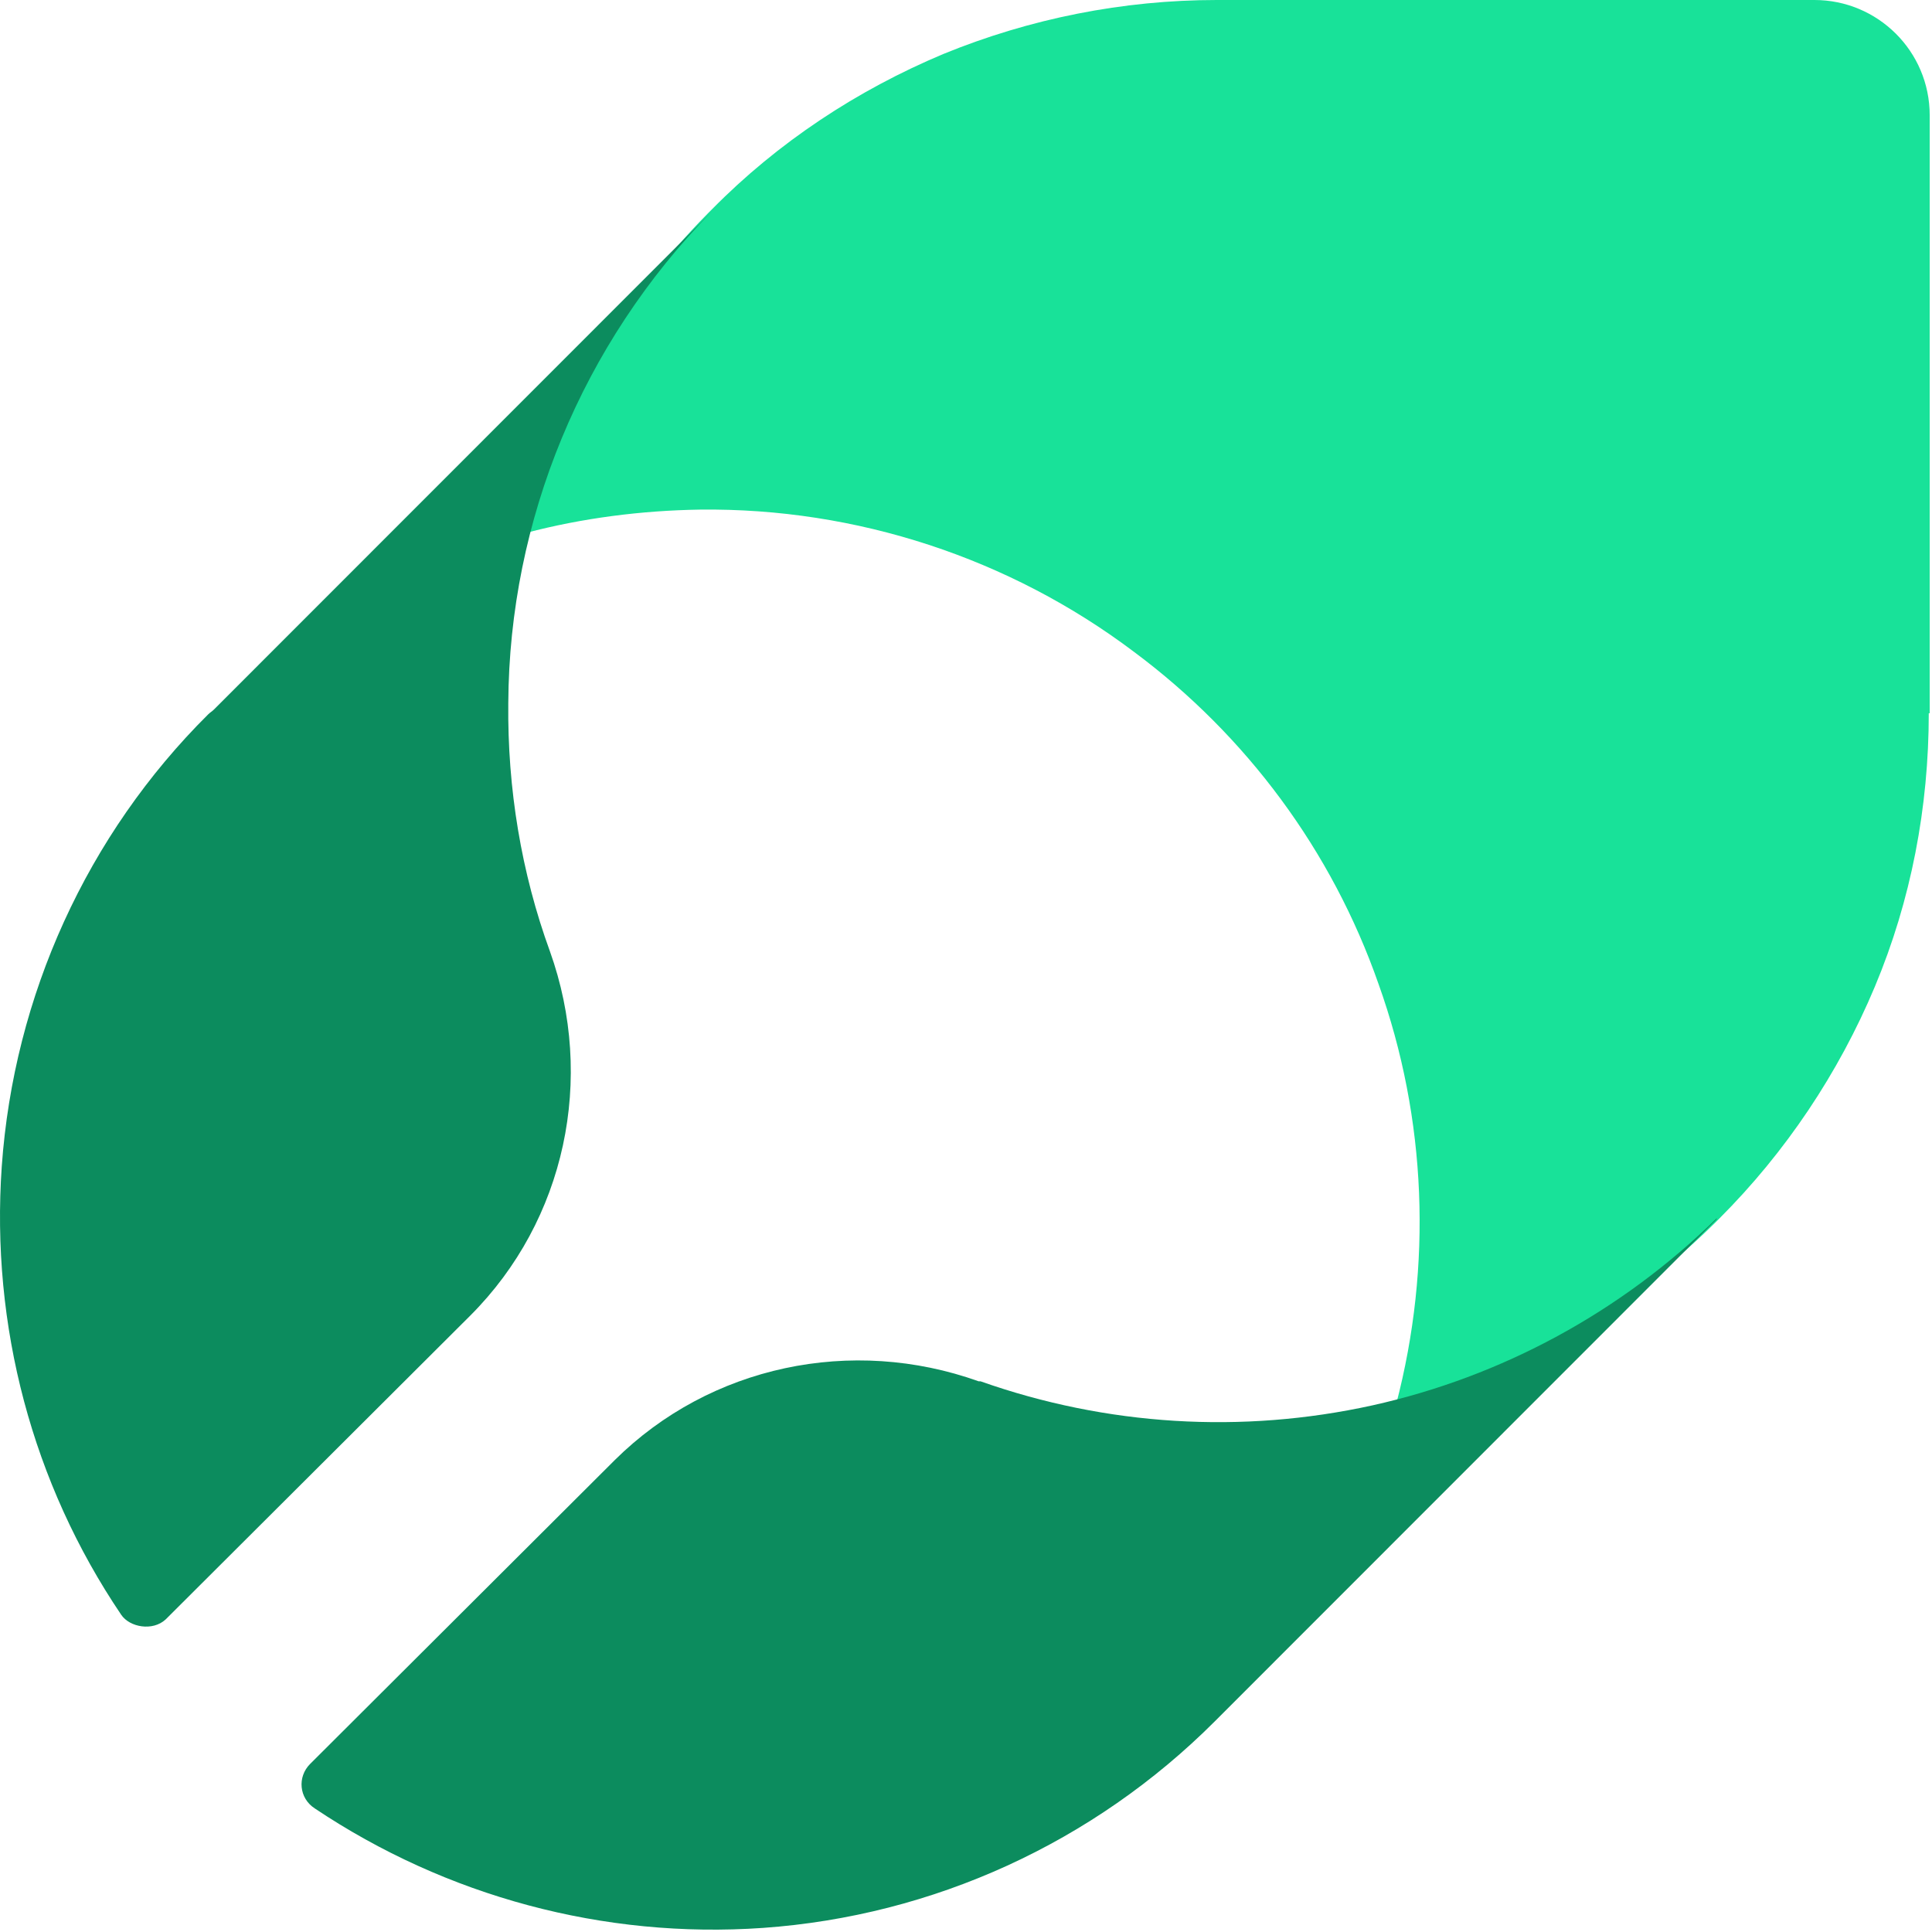
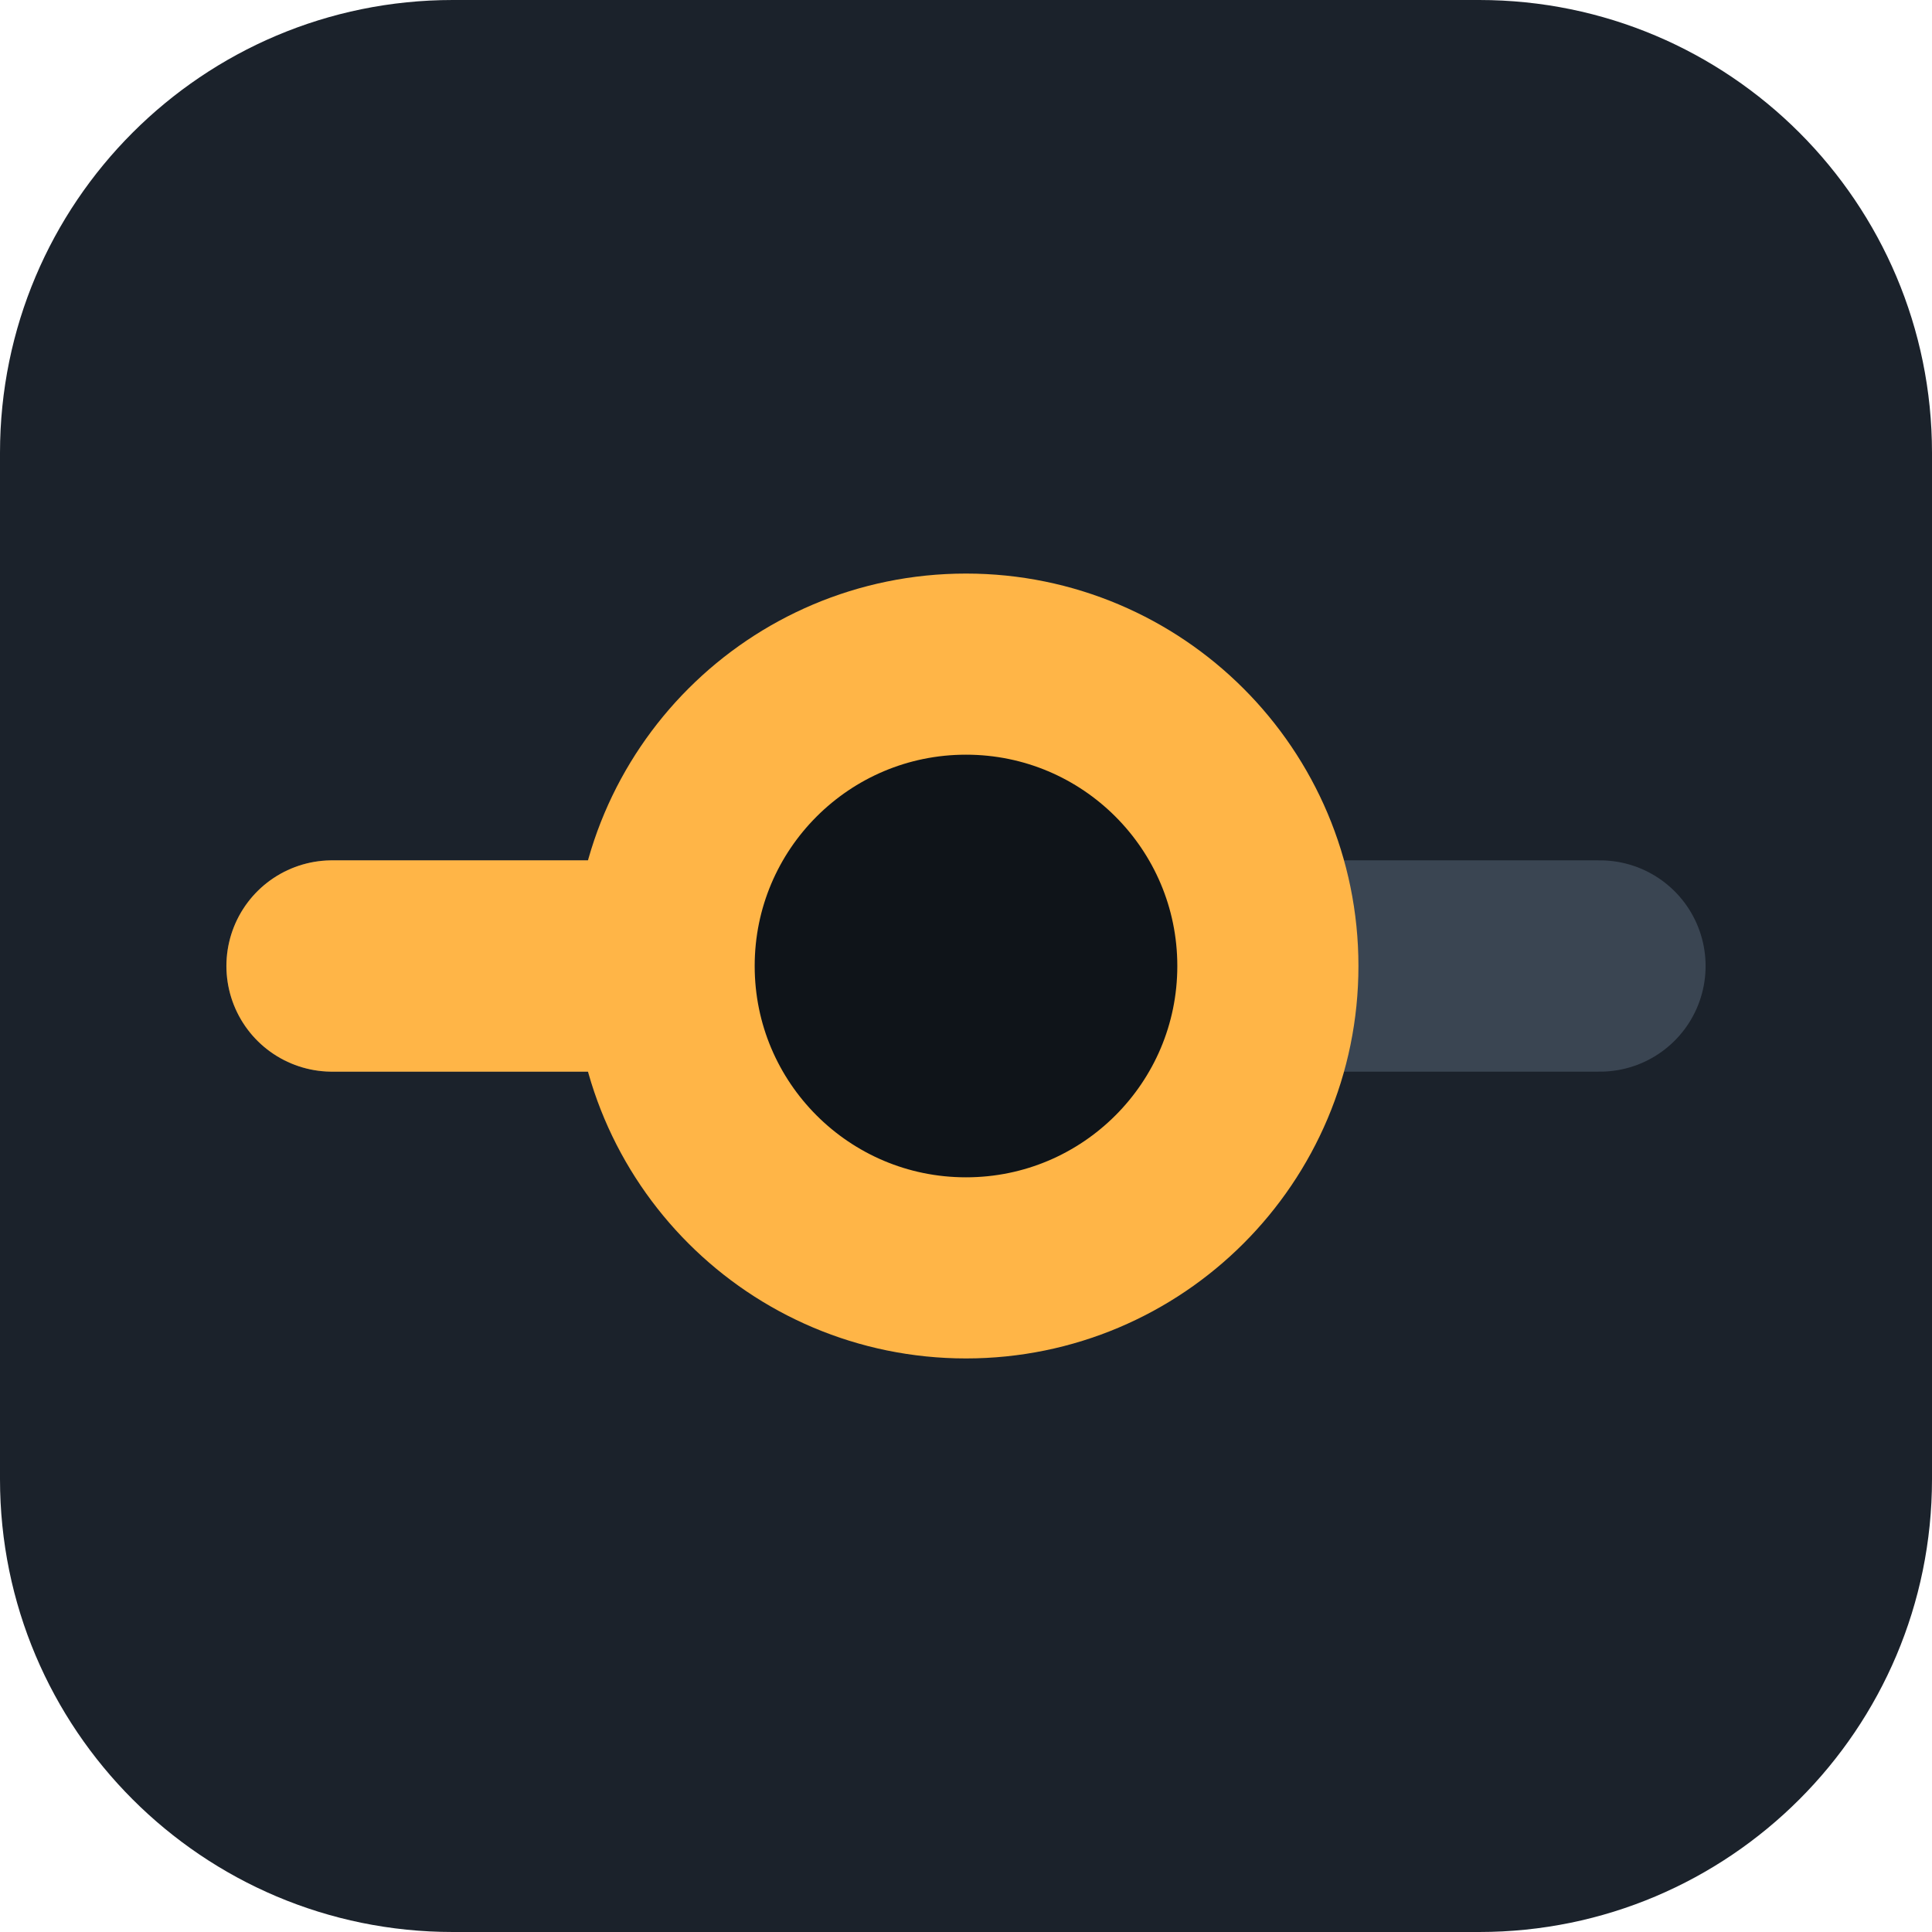
- <svg xmlns="http://www.w3.org/2000/svg" width="502" height="502" viewBox="0 0 502 502" fill="none">
-   <path d="M501.402 185.33V29.962C501.402 13.29 487.876 0 471.453 0H316.156C291.763 0 267.611 4.832 245.15 14.014C222.689 23.438 202.16 36.969 185.012 54.367L183.804 55.575C161.101 78.53 144.92 107.042 136.708 138.454C151.441 134.588 166.656 132.655 181.871 132.413C222.447 131.93 262.298 144.978 294.661 169.383C323.885 191.13 346.104 221.092 358.18 255.645C370.739 290.681 372.188 328.859 362.769 364.862C393.925 356.647 422.666 340.457 445.611 317.744L446.818 316.536C463.966 299.38 477.732 278.841 487.151 256.37C496.571 233.898 501.16 209.735 501.16 185.33H501.402Z" fill="#18E299" />
-   <path d="M132.071 182.706C132.312 135.044 151.32 89.307 184.764 55.125L55.557 184.391C55.076 184.873 54.594 185.113 54.113 185.595C22.593 216.888 3.586 258.774 0.458 303.066C-2.43 344.47 8.397 385.392 31.496 419.575C33.699 422.835 39.677 423.907 43.046 420.778L122.206 341.822C146.989 317.028 154.689 280.198 142.899 247.219C135.44 226.758 131.831 204.852 132.071 182.706Z" fill="#0C8C5E" />
-   <path d="M446.067 316.547C421.284 340.86 390.245 357.71 356.56 365.172C322.634 372.635 287.506 370.468 254.783 358.914C254.783 358.914 254.542 358.914 254.301 358.914C221.338 347.118 184.525 354.821 159.742 379.375L80.581 458.331C77.212 461.701 77.694 467.238 81.784 469.885C115.95 492.754 156.855 503.827 198.24 500.938C242.512 497.809 284.137 478.792 315.656 447.258L316.859 446.054L446.067 316.788V316.547Z" fill="#0C8C5E" />
+ <svg xmlns="http://www.w3.org/2000/svg" width="64" height="64" viewBox="0 0 64 64">
+   <rect width="64" height="64" rx="15" fill="#1B222B" />
+   <line x1="11" y1="32" x2="53" y2="32" stroke="#3A4552" stroke-width="7" stroke-linecap="round" />
+   <line x1="11" y1="32" x2="32" y2="32" stroke="#FFB547" stroke-width="7" stroke-linecap="round" />
+   <circle cx="32" cy="32" r="10" fill="#0F1419" stroke="#FFB547" stroke-width="6" />
</svg>
